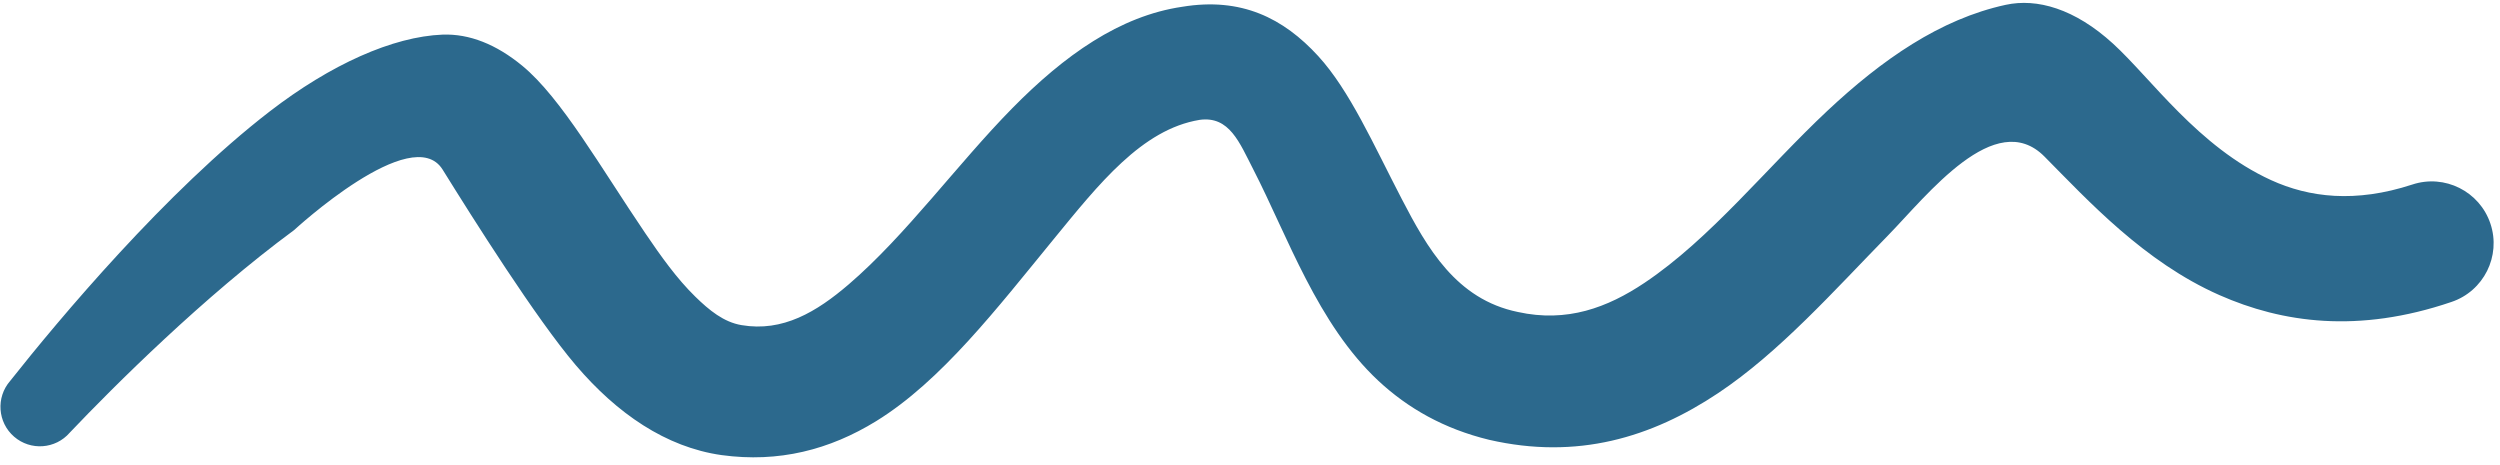
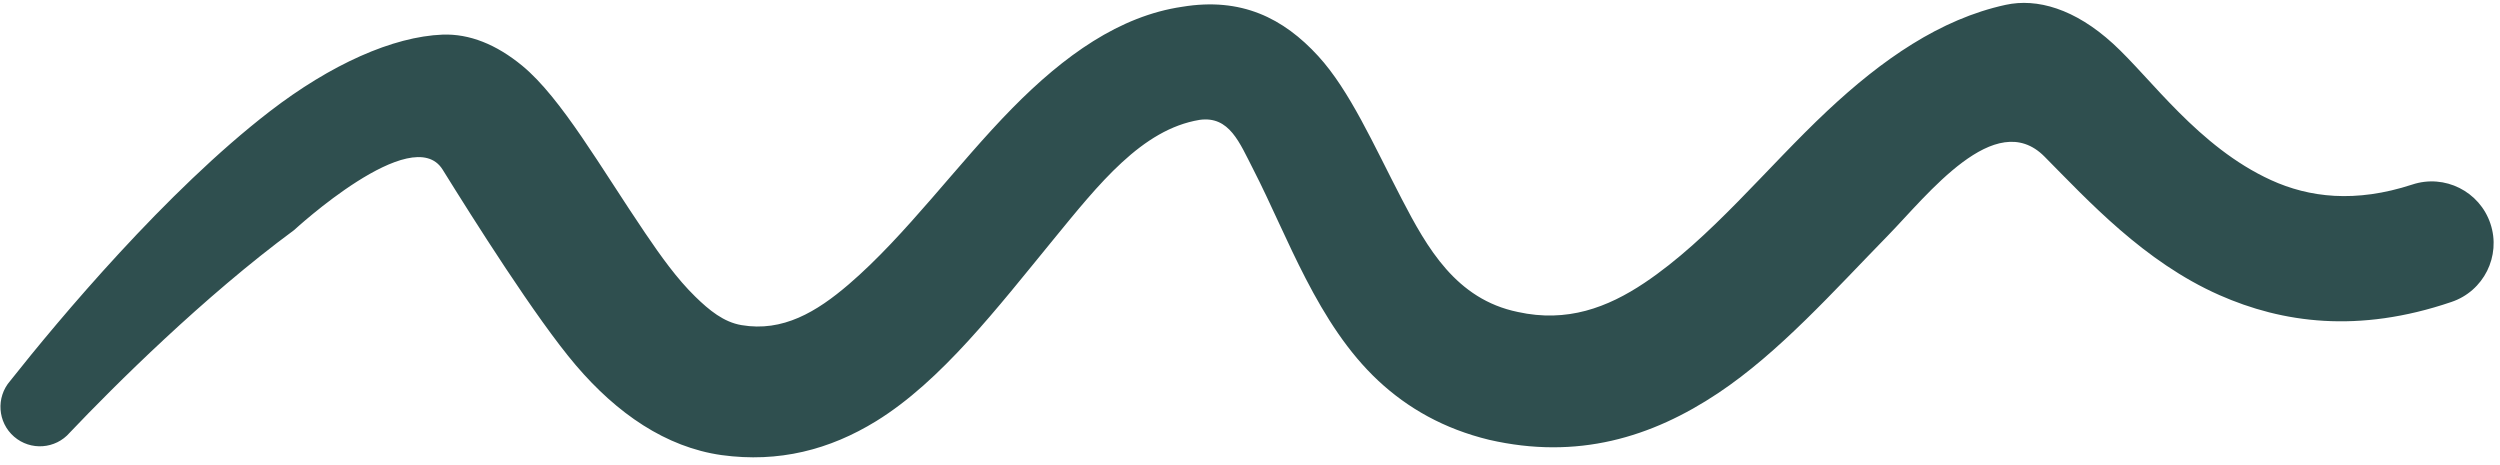
<svg xmlns="http://www.w3.org/2000/svg" width="264" height="49" viewBox="0 0 264 49" fill="none">
-   <path d="M60.808 38.569C56.605 33.638 49.94 23.061 46.743 17.913C43.547 12.766 31.059 24.296 31.059 24.296C21.516 31.326 12.044 40.764 7.363 45.691C5.857 47.43 3.223 47.618 1.486 46.111C-0.252 44.605 -0.44 41.972 1.066 40.234C6.23 33.705 17.554 20.191 28.477 11.771C34.926 6.8 41.489 3.862 46.743 3.655C49.582 3.555 52.405 4.685 55.146 6.939C59.267 10.328 63.464 17.735 68.135 24.617C69.789 27.055 71.485 29.436 73.42 31.324C74.898 32.766 76.421 34.017 78.306 34.333C82.659 35.075 86.23 32.941 89.626 30.028C95.68 24.834 101.119 17.299 106.903 11.422C112.382 5.855 118.235 1.684 124.843 0.716C131.08 -0.316 135.527 1.908 139.206 5.925C142.527 9.552 145.042 15.27 148.013 20.989C150.703 26.169 153.755 31.603 160.289 32.946C165.473 34.091 169.752 32.485 173.668 29.863C180.619 25.211 186.571 17.701 192.97 11.702C198.746 6.287 204.89 2.012 211.798 0.511C215.099 -0.207 219.087 0.909 223.14 4.612C227.158 8.281 232.141 15.509 239.816 19.016C243.847 20.858 248.721 21.454 254.725 19.492C258.146 18.352 261.85 20.203 262.991 23.625C264.132 27.047 262.28 30.75 258.858 31.891C249.031 35.231 241.019 34.1 234.358 31.156C226.403 27.639 220.492 21.171 215.895 16.532C210.698 11.287 203.5 20.64 199.386 24.851C193.599 30.775 187.879 37.216 181.447 41.506C174.394 46.209 166.555 48.581 157.249 46.443C152.487 45.287 148.67 43.111 145.559 40.214C139.13 34.225 135.979 24.957 132.359 17.913C130.893 15.061 129.827 12.22 126.68 12.658C120.585 13.659 116.028 19.446 111.241 25.289C105.305 32.535 99.392 40.243 92.52 44.474C87.617 47.492 82.24 48.886 76.195 48.058C70.317 47.225 65.149 43.664 60.808 38.569Z" fill="#2C698D" />
+   <path d="M60.808 38.569C56.605 33.638 49.94 23.061 46.743 17.913C43.547 12.766 31.059 24.296 31.059 24.296C21.516 31.326 12.044 40.764 7.363 45.691C5.857 47.43 3.223 47.618 1.486 46.111C-0.252 44.605 -0.44 41.972 1.066 40.234C6.23 33.705 17.554 20.191 28.477 11.771C34.926 6.8 41.489 3.862 46.743 3.655C49.582 3.555 52.405 4.685 55.146 6.939C59.267 10.328 63.464 17.735 68.135 24.617C69.789 27.055 71.485 29.436 73.42 31.324C74.898 32.766 76.421 34.017 78.306 34.333C82.659 35.075 86.23 32.941 89.626 30.028C95.68 24.834 101.119 17.299 106.903 11.422C112.382 5.855 118.235 1.684 124.843 0.716C131.08 -0.316 135.527 1.908 139.206 5.925C142.527 9.552 145.042 15.27 148.013 20.989C150.703 26.169 153.755 31.603 160.289 32.946C165.473 34.091 169.752 32.485 173.668 29.863C180.619 25.211 186.571 17.701 192.97 11.702C198.746 6.287 204.89 2.012 211.798 0.511C215.099 -0.207 219.087 0.909 223.14 4.612C227.158 8.281 232.141 15.509 239.816 19.016C243.847 20.858 248.721 21.454 254.725 19.492C258.146 18.352 261.85 20.203 262.991 23.625C264.132 27.047 262.28 30.75 258.858 31.891C249.031 35.231 241.019 34.1 234.358 31.156C226.403 27.639 220.492 21.171 215.895 16.532C210.698 11.287 203.5 20.64 199.386 24.851C193.599 30.775 187.879 37.216 181.447 41.506C174.394 46.209 166.555 48.581 157.249 46.443C152.487 45.287 148.67 43.111 145.559 40.214C139.13 34.225 135.979 24.957 132.359 17.913C130.893 15.061 129.827 12.22 126.68 12.658C120.585 13.659 116.028 19.446 111.241 25.289C105.305 32.535 99.392 40.243 92.52 44.474C87.617 47.492 82.24 48.886 76.195 48.058C70.317 47.225 65.149 43.664 60.808 38.569Z" fill="#2f4f4f" />
</svg>
